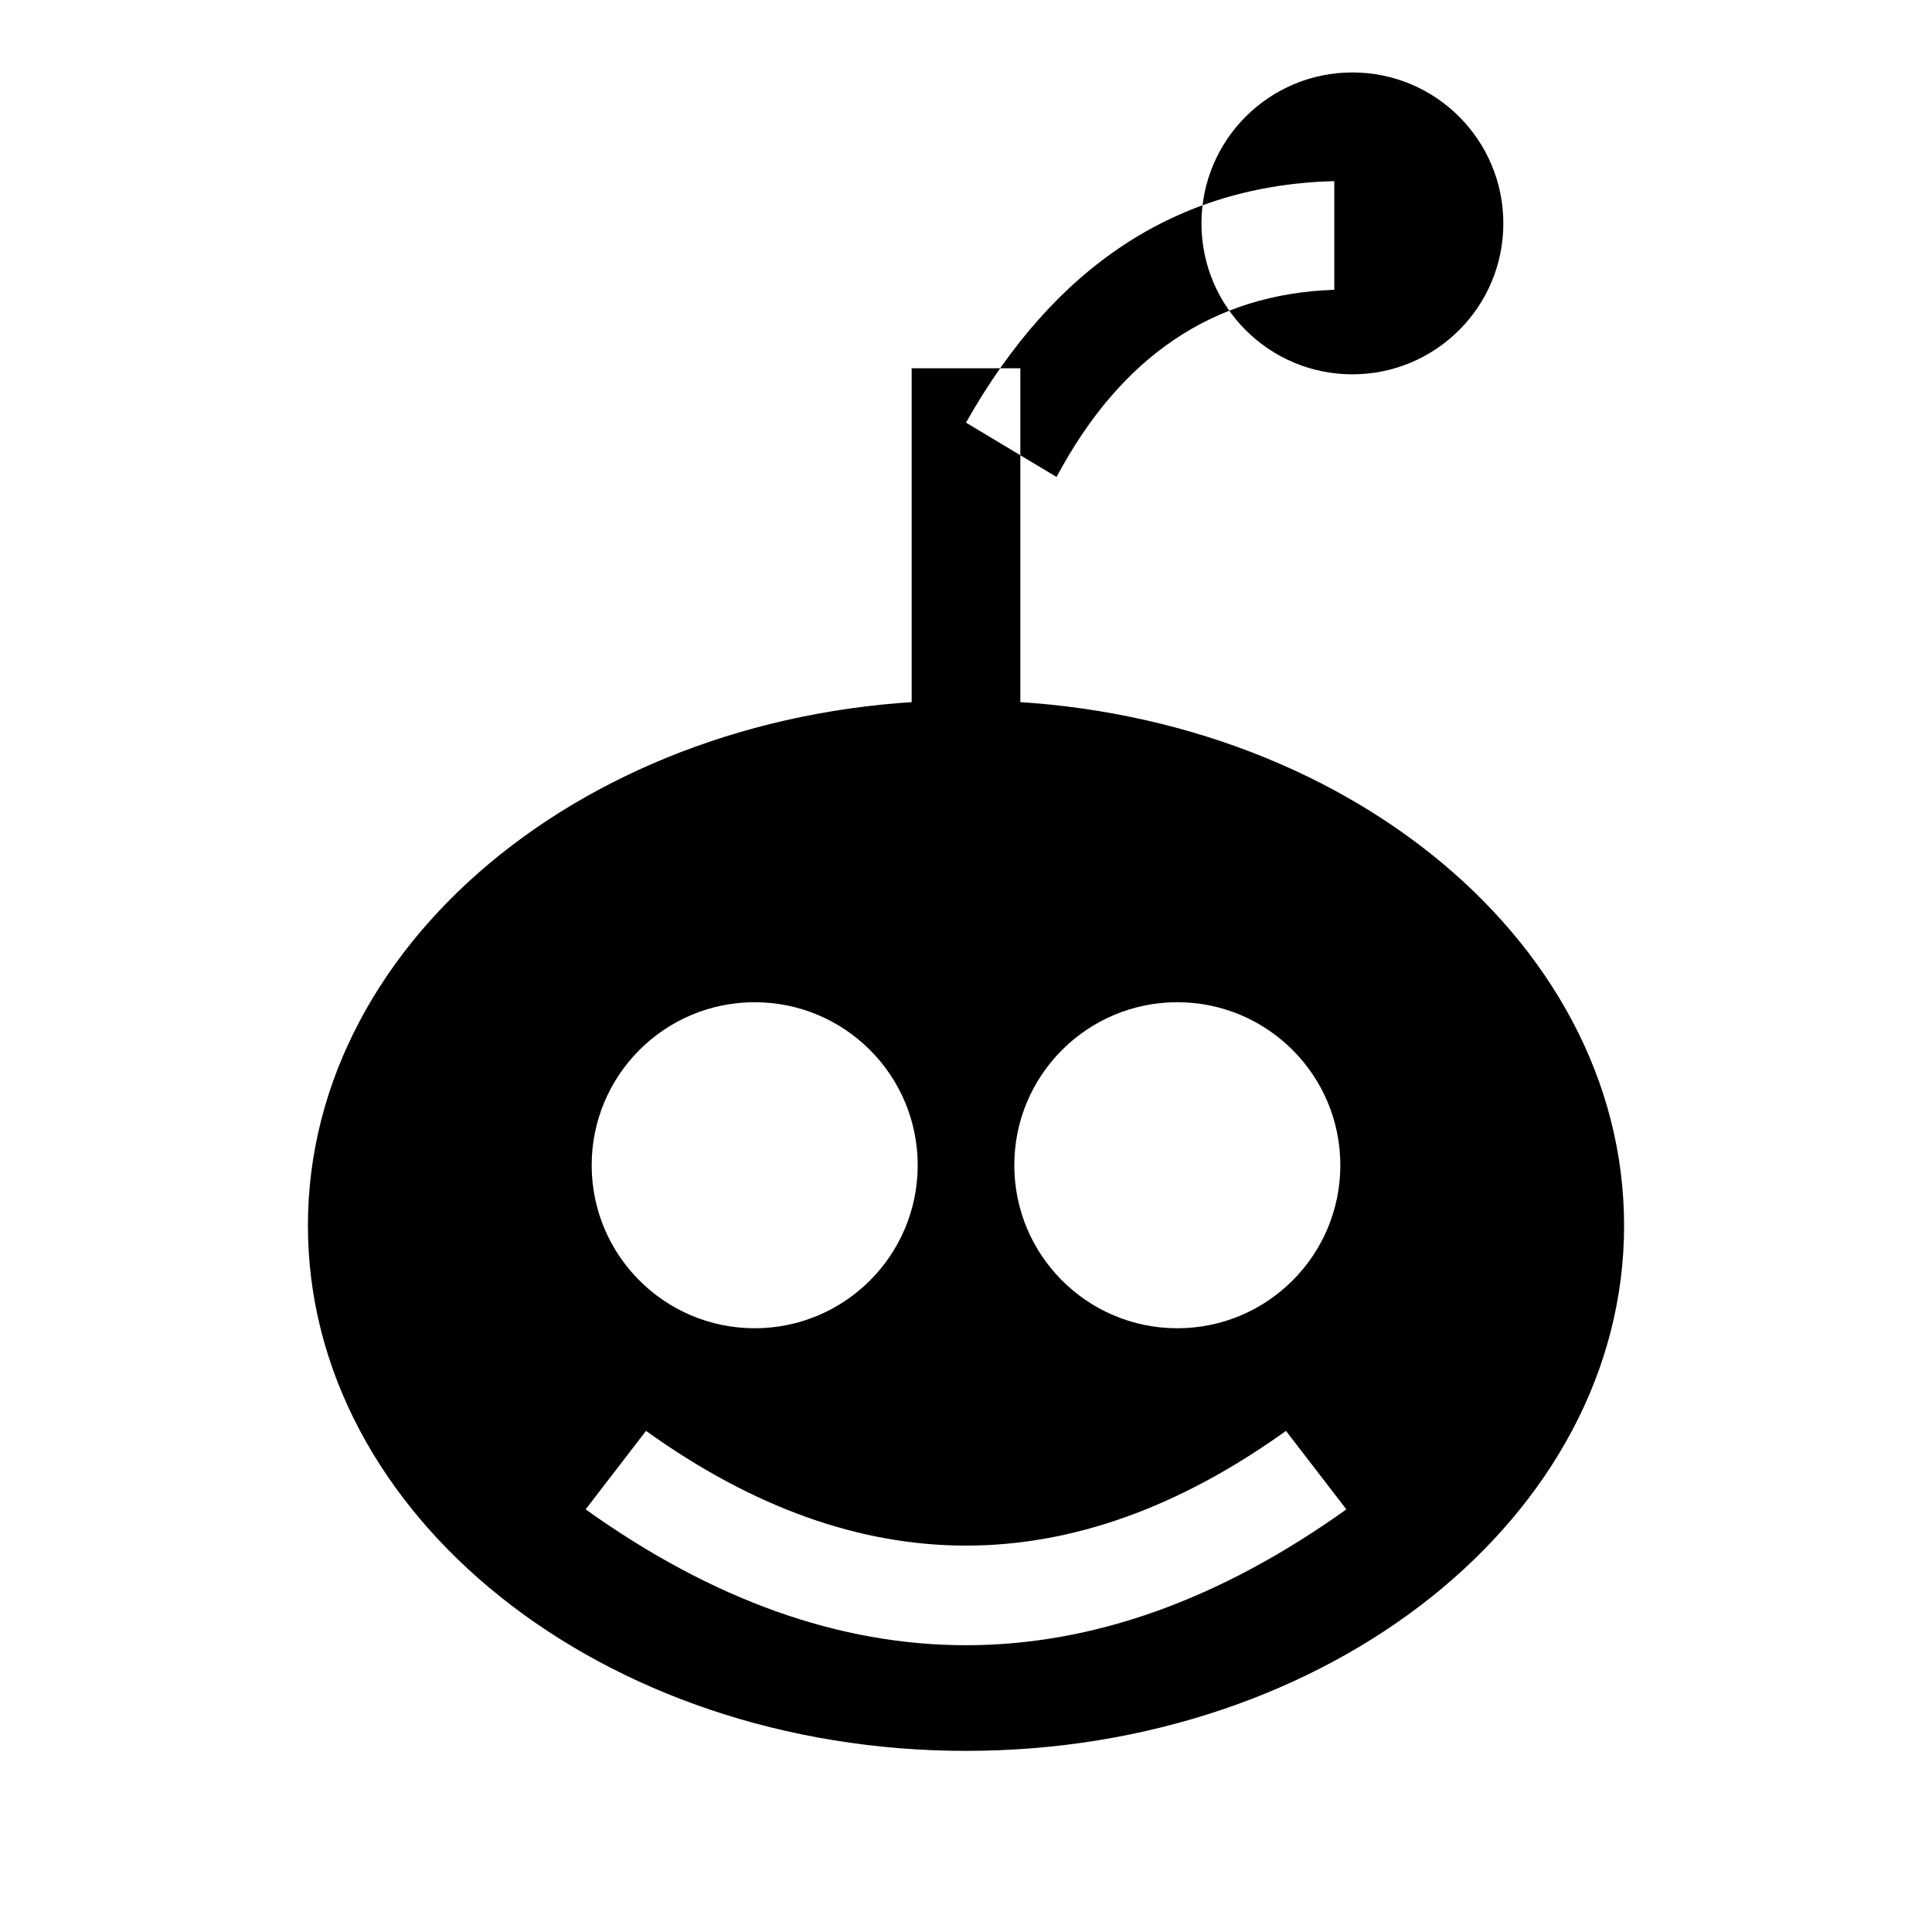
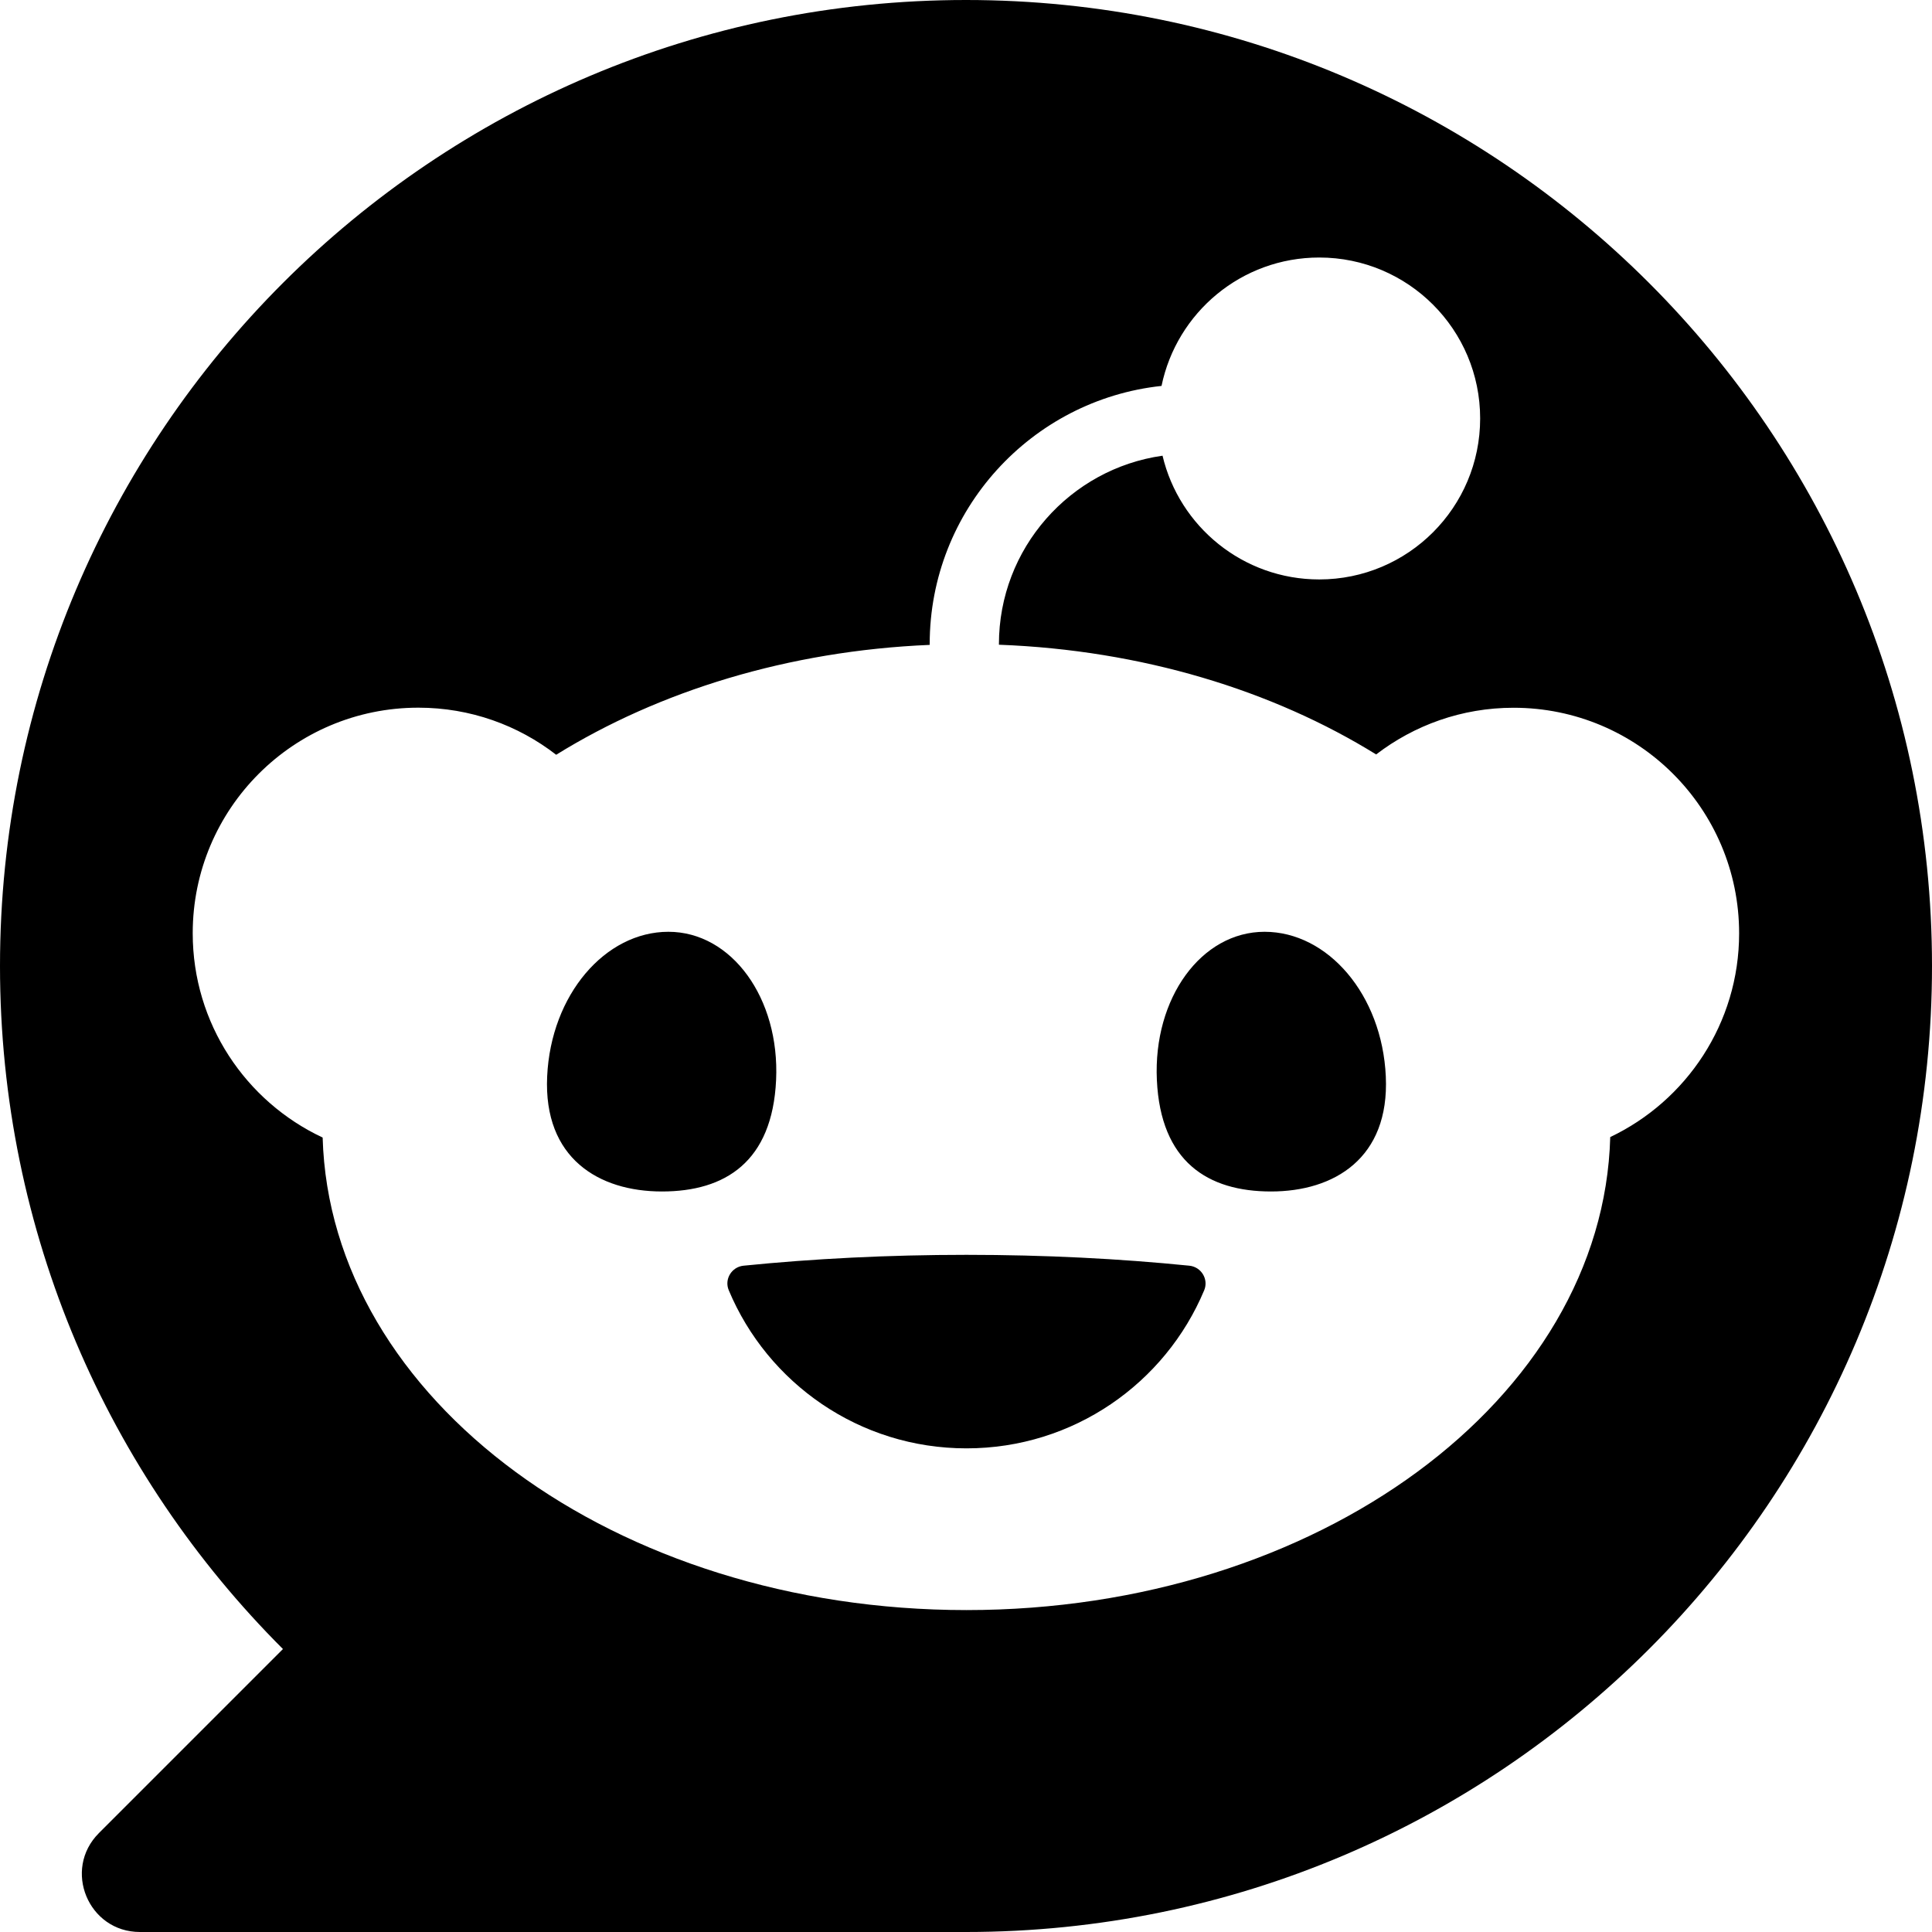
- <svg xmlns="http://www.w3.org/2000/svg" viewBox="0 0 16 16" fill="#000">
-   <path d="M2.55,10.15 A5.45,4.35 0 1 0 13.45,10.15 A5.45,4.35 0 1 0 2.55,10.15 Z M7.55,5.95 L8.45,5.95 L8.45,3.05 L7.55,3.05 Z M8.0,3.5 Q9.1,1.55 11.05,1.5 L11.05,2.4 Q9.55,2.45 8.75,3.95 Z M9.95,1.85 A1.25,1.25 0 1 0 12.45,1.85 A1.25,1.25 0 1 0 9.95,1.85 Z M4.9,9.65 A1.35,1.35 0 1 1 7.6,9.65 A1.35,1.35 0 1 1 4.9,9.65 Z M8.4,9.65 A1.35,1.35 0 1 1 11.1,9.65 A1.35,1.35 0 1 1 8.4,9.65 Z M5.35,11.85 Q8.0,13.75 10.65,11.85 L11.15,12.5 Q8.0,14.75 4.85,12.5 Z" />
+ <svg xmlns="http://www.w3.org/2000/svg" viewBox="0 0 24 24" fill="#000">
+   <path d="M12 0C5.373 0 0 5.373 0 12c0 3.314 1.343 6.314 3.515 8.485l-2.286 2.286C.775 23.225 1.097 24 1.738 24H12c6.627 0 12-5.373 12-12S18.627 0 12 0Zm4.388 3.199c1.104 0 1.999.895 1.999 1.999 0 1.105-.895 2-1.999 2-.946 0-1.739-.657-1.947-1.539v.002c-1.147.162-2.032 1.15-2.032 2.341v.007c1.776.067 3.4.567 4.686 1.363.473-.363 1.064-.58 1.707-.58 1.547 0 2.802 1.254 2.802 2.802 0 1.117-.655 2.081-1.601 2.531-.088 3.256-3.637 5.876-7.997 5.876-4.361 0-7.905-2.617-7.998-5.87-.954-.447-1.614-1.415-1.614-2.538 0-1.548 1.255-2.802 2.803-2.802.645 0 1.239.218 1.712.585 1.275-.79 2.881-1.291 4.64-1.365v-.01c0-1.663 1.263-3.034 2.88-3.207.188-.911.993-1.595 1.959-1.595Zm-8.085 8.376c-.784 0-1.459.78-1.506 1.797-.047 1.016.64 1.429 1.426 1.429.786 0 1.371-.369 1.418-1.385.047-1.017-.553-1.841-1.338-1.841Zm7.406 0c-.786 0-1.385.824-1.338 1.841.047 1.017.634 1.385 1.418 1.385.785 0 1.473-.413 1.426-1.429-.046-1.017-.721-1.797-1.506-1.797Zm-3.703 4.013c-.974 0-1.907.048-2.77.135-.147.015-.241.168-.183.305.483 1.154 1.622 1.964 2.953 1.964 1.33 0 2.47-.81 2.953-1.964.057-.137-.037-.29-.184-.305-.863-.087-1.795-.135-2.769-.135Z" />
</svg>
